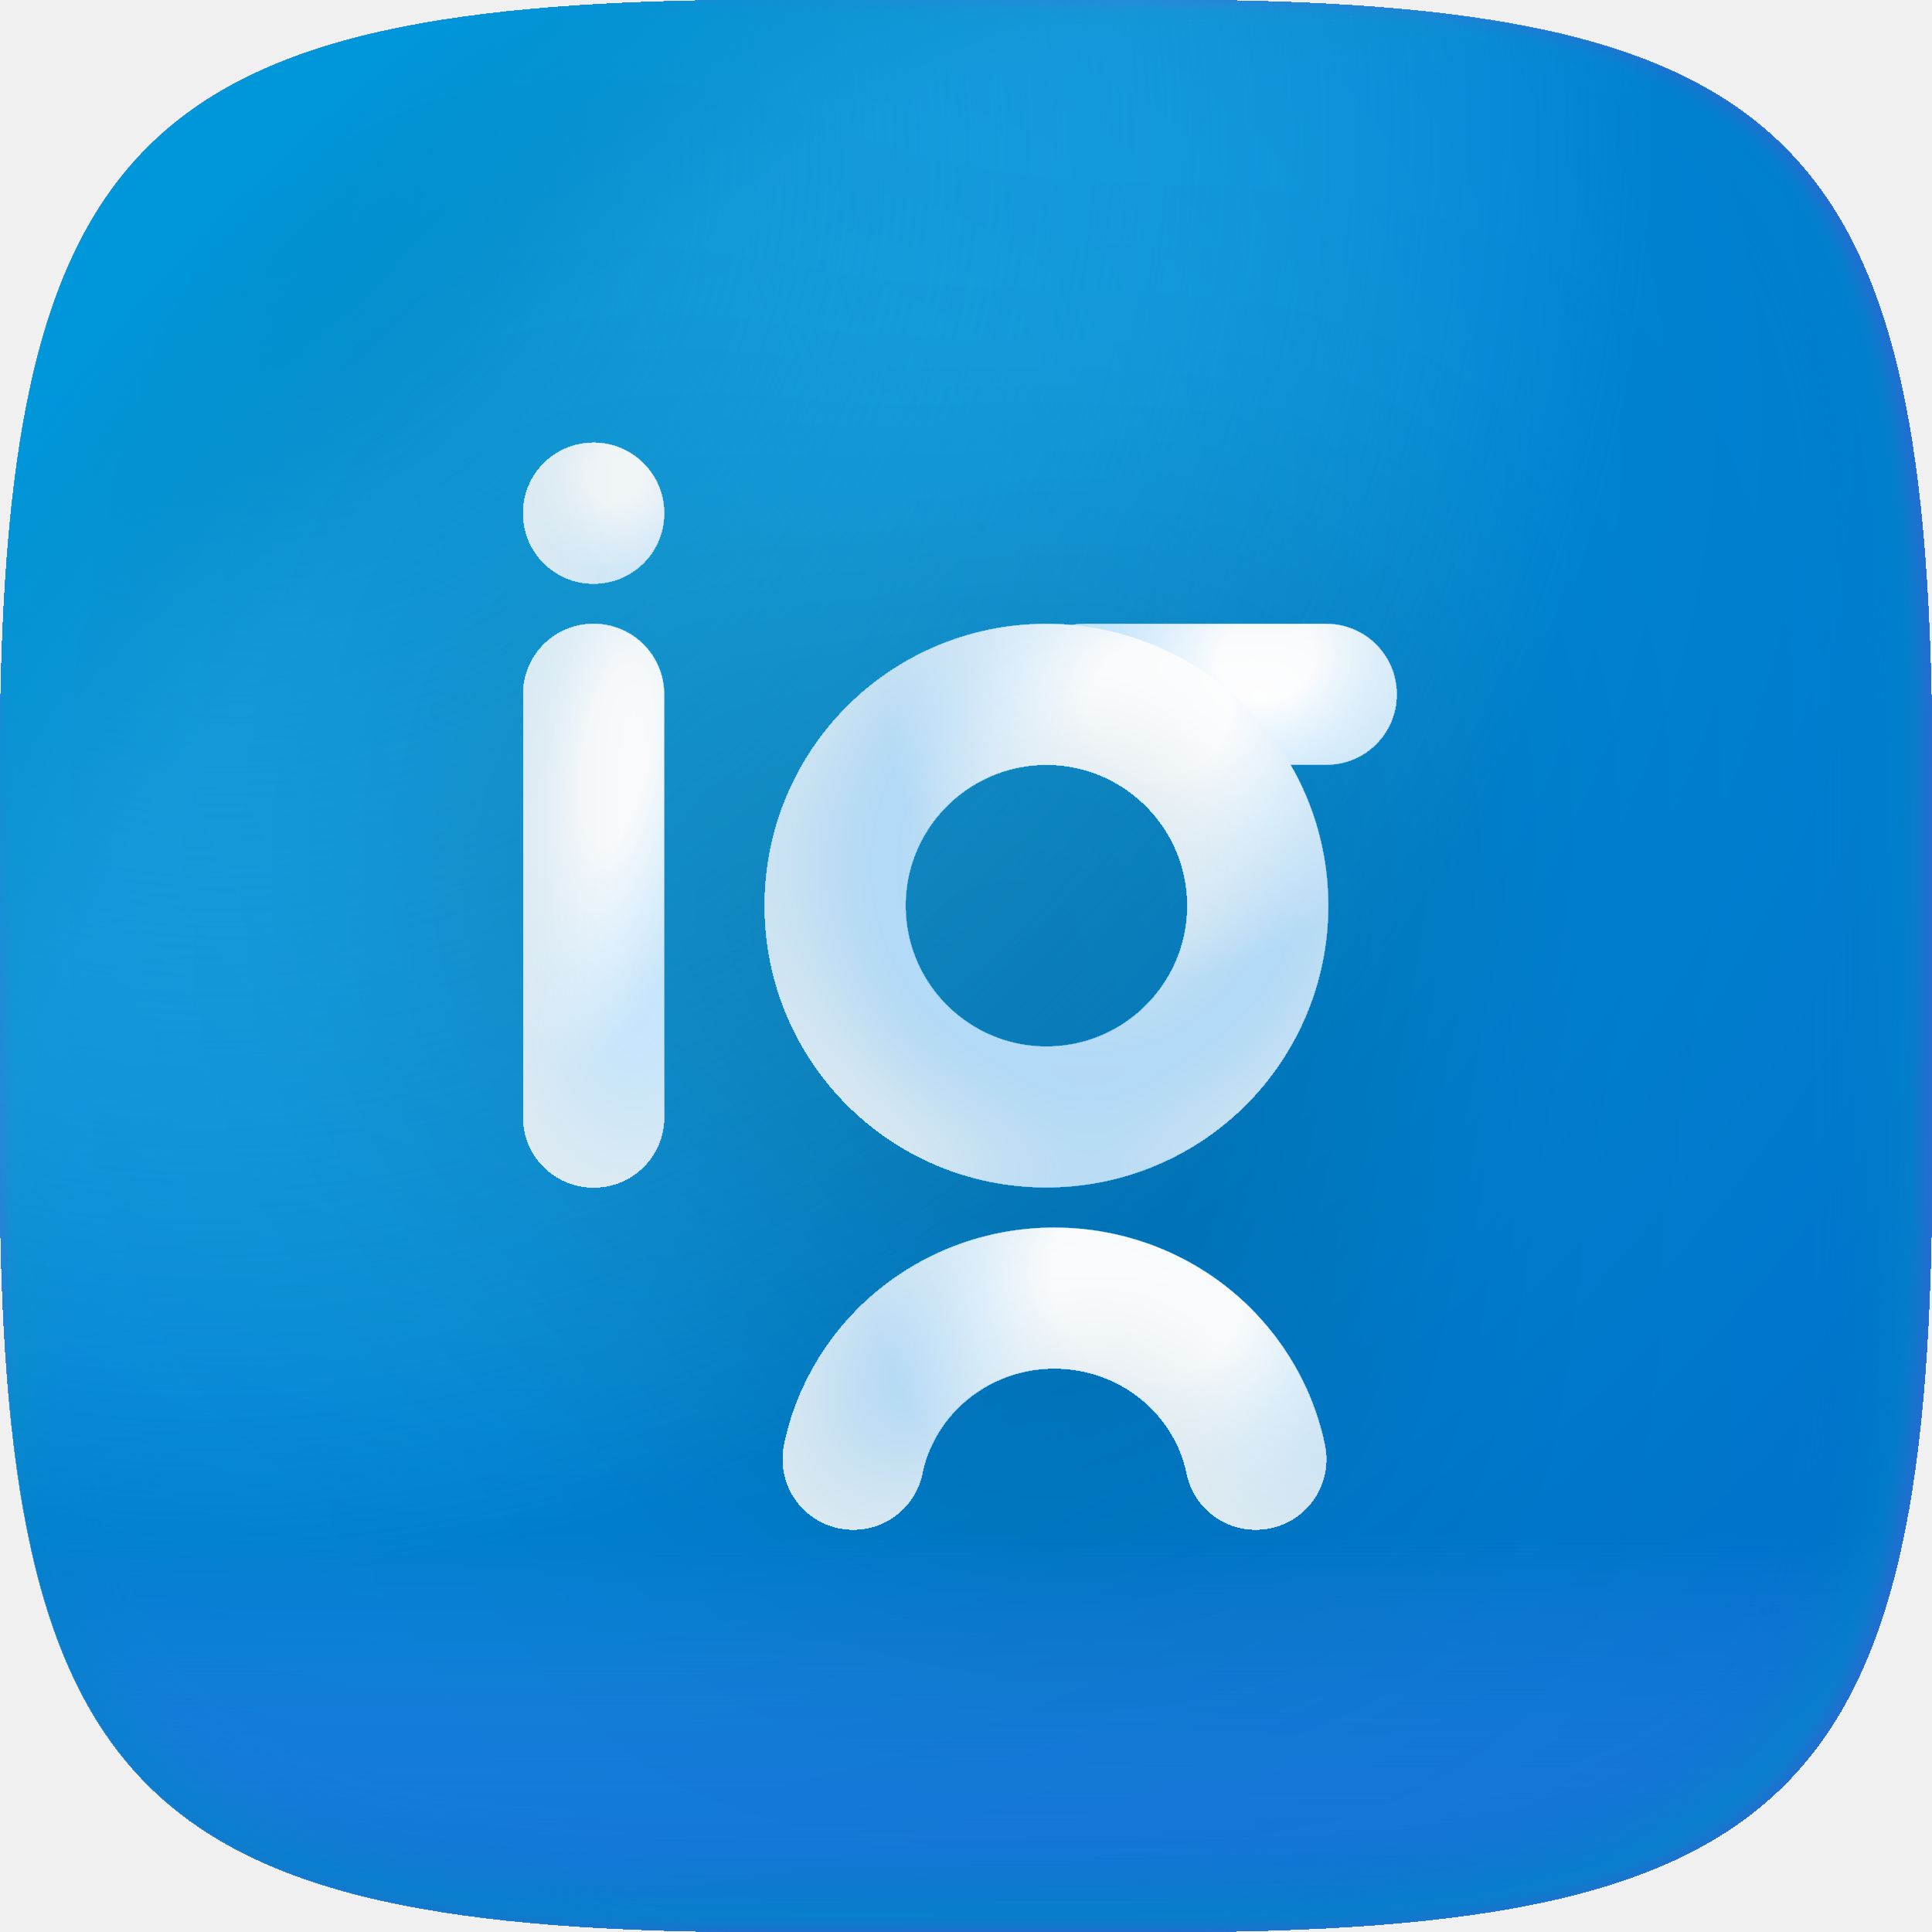
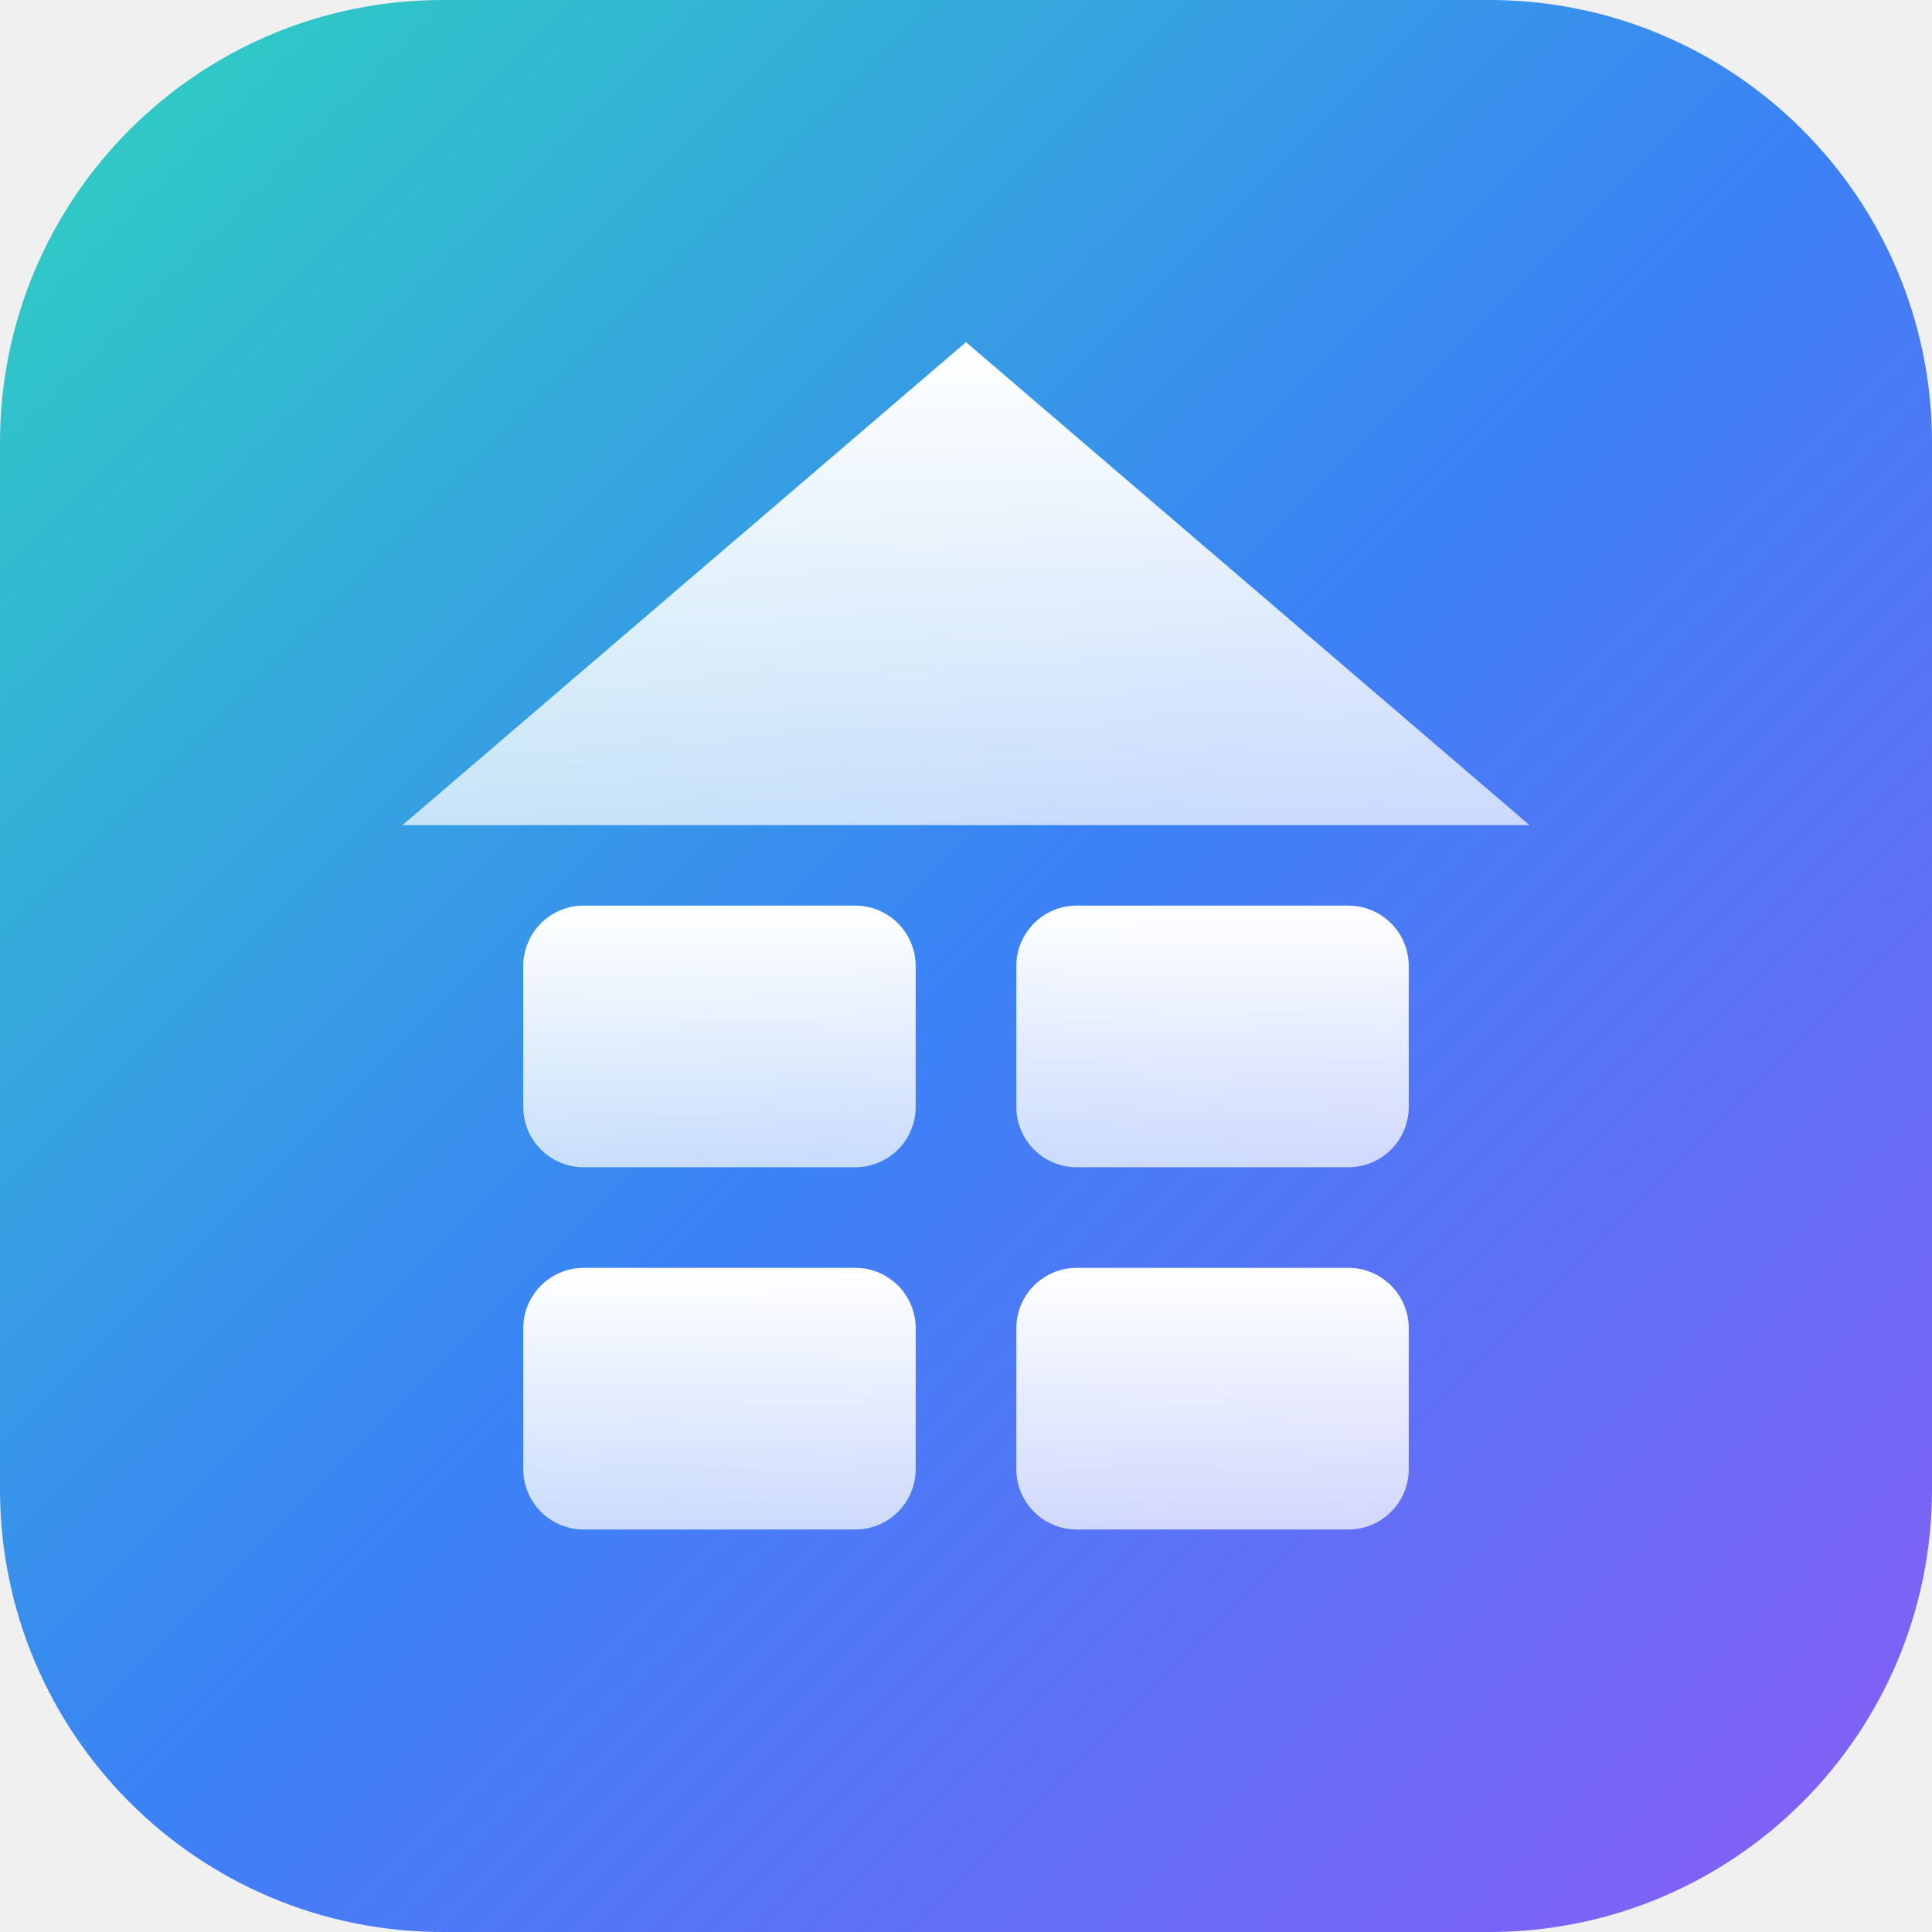
- <svg xmlns="http://www.w3.org/2000/svg" width="48" height="48" fill="none" viewBox="0 0 48 48">
-   <g clip-path="url(#a)">
-     <g filter="url(#b)">
-       <path fill="url(#c)" d="M0 19.162C0 3.382 3.382 0 19.162 0h9.676C44.618 0 48 3.382 48 19.162v9.676C48 44.618 44.618 48 28.838 48h-9.676C3.382 48 0 44.618 0 28.838z" />
-       <path fill="url(#d)" d="M0 19.162C0 3.382 3.382 0 19.162 0h9.676C44.618 0 48 3.382 48 19.162v9.676C48 44.618 44.618 48 28.838 48h-9.676C3.382 48 0 44.618 0 28.838z" />
-     </g>
-     <path fill="url(#e)" d="M0 19.162C0 3.382 3.382 0 19.162 0h9.676C44.618 0 48 3.382 48 19.162v9.676C48 44.618 44.618 48 28.838 48h-9.676C3.382 48 0 44.618 0 28.838z" />
-     <path fill="url(#f)" d="M0 19.162C0 3.382 3.382 0 19.162 0h9.676C44.618 0 48 3.382 48 19.162v9.676C48 44.618 44.618 48 28.838 48h-9.676C3.382 48 0 44.618 0 28.838z" />
-     <g filter="url(#g)">
-       <path stroke="url(#h)" stroke-linecap="round" stroke-linejoin="round" stroke-width="3.5" d="M21.2 36.25q.108-.523.323-1a5 5 0 0 1 1.033-1.5 5.14 5.14 0 0 1 3.644-1.5c1.427 0 2.718.574 3.644 1.5.431.431.783.939 1.034 1.5q.213.477.322 1" />
-       <rect width="9.5" height="3.5" x="25.2" y="15.5" fill="url(#i)" rx="1.75" />
-       <circle cx="26" cy="22.5" r="5.25" stroke="url(#j)" stroke-width="3.5" />
-       <rect width="3.5" height="14" x="13" y="15.5" fill="url(#k)" rx="1.75" />
-       <circle cx="14.75" cy="12.75" r="1.75" fill="url(#l)" />
-     </g>
-   </g>
+ <svg xmlns="http://www.w3.org/2000/svg" width="48" height="48" viewBox="0 0 48 48">
  <defs>
-     <radialGradient id="c" cx="0" cy="0" r="1" gradientTransform="rotate(58.53 -4.415 22.938)scale(47.541 57.3913)" gradientUnits="userSpaceOnUse">
-       <stop stop-color="#0096d8" />
-       <stop offset="1" stop-color="#0067c6" />
-     </radialGradient>
-     <radialGradient id="e" cx="0" cy="0" r="1" gradientTransform="rotate(47.386 -1.736 9.344)scale(34.3282 35.5219)" gradientUnits="userSpaceOnUse">
-       <stop stop-color="#008bcb" />
-       <stop offset="1" stop-color="#50caff" stop-opacity="0" />
-     </radialGradient>
-     <radialGradient id="f" cx="0" cy="0" r="1" gradientTransform="rotate(225.38 35.814 15.156)scale(64.609 57.3011)" gradientUnits="userSpaceOnUse">
-       <stop offset=".876" stop-color="#0089c6" stop-opacity="0" />
-       <stop offset="1" stop-color="#0096da" />
-     </radialGradient>
-     <radialGradient id="h" cx="0" cy="0" r="1" gradientTransform="rotate(147.621 9.65 20.015)scale(9.33666 10.1124)" gradientUnits="userSpaceOnUse">
-       <stop offset=".254" stop-color="#fff" />
-       <stop offset=".726" stop-color="#a7d5f7" />
-     </radialGradient>
-     <radialGradient id="i" cx="0" cy="0" r="1" gradientTransform="rotate(152.724 13.76 11.975)scale(5.72595 4.93114)" gradientUnits="userSpaceOnUse">
-       <stop offset=".213" stop-color="#fff" />
-       <stop offset=".743" stop-color="#bde3ff" />
-     </radialGradient>
-     <radialGradient id="j" cx="0" cy="0" r="1" gradientTransform="rotate(119.539 9.272 17.191)scale(12.0687)" gradientUnits="userSpaceOnUse">
-       <stop offset=".143" stop-color="#fff" />
-       <stop offset=".558" stop-color="#a7d5f7" />
-     </radialGradient>
-     <radialGradient id="k" cx="0" cy="0" r="1" gradientTransform="rotate(100.128 -.192 15.784)scale(10.6624 3.90251)" gradientUnits="userSpaceOnUse">
-       <stop offset=".213" stop-color="#fff" />
-       <stop offset=".743" stop-color="#bde3ff" />
-     </radialGradient>
-     <radialGradient id="l" cx="0" cy="0" r="1" gradientTransform="rotate(125.547 4.617 9.845)scale(3.22511 3.22548)" gradientUnits="userSpaceOnUse">
-       <stop offset=".213" stop-color="#fff" />
-       <stop offset=".743" stop-color="#bde3ff" />
-     </radialGradient>
-     <filter id="b" width="48.5" height="48.5" x="-.5" y="-.5" color-interpolation-filters="sRGB" filterUnits="userSpaceOnUse">
-       <feFlood flood-opacity="0" result="BackgroundImageFix" />
-       <feBlend in="SourceGraphic" in2="BackgroundImageFix" result="shape" />
-       <feColorMatrix in="SourceAlpha" result="hardAlpha" values="0 0 0 0 0 0 0 0 0 0 0 0 0 0 0 0 0 0 127 0" />
-       <feOffset dx="-.5" dy="-.5" />
-       <feGaussianBlur stdDeviation="1" />
-       <feComposite in2="hardAlpha" k2="-1" k3="1" operator="arithmetic" />
-       <feColorMatrix values="0 0 0 0 0 0 0 0 0 0.529 0 0 0 0 0.769 0 0 0 1 0" />
-       <feBlend in2="shape" result="effect1_innerShadow_811_624" />
-       <feColorMatrix in="SourceAlpha" result="hardAlpha" values="0 0 0 0 0 0 0 0 0 0 0 0 0 0 0 0 0 0 127 0" />
-       <feOffset dx="-.25" />
-       <feGaussianBlur stdDeviation=".25" />
-       <feComposite in2="hardAlpha" k2="-1" k3="1" operator="arithmetic" />
-       <feColorMatrix values="0 0 0 0 0.165 0 0 0 0 0.412 0 0 0 0 0.824 0 0 0 1 0" />
-       <feBlend in2="effect1_innerShadow_811_624" result="effect2_innerShadow_811_624" />
-     </filter>
-     <filter id="g" width="61.7" height="67" x="-7" y="-9" color-interpolation-filters="sRGB" filterUnits="userSpaceOnUse">
-       <feFlood flood-opacity="0" result="BackgroundImageFix" />
-       <feColorMatrix in="SourceAlpha" result="hardAlpha" values="0 0 0 0 0 0 0 0 0 0 0 0 0 0 0 0 0 0 127 0" />
-       <feOffset />
-       <feGaussianBlur stdDeviation="10" />
-       <feComposite in2="hardAlpha" operator="out" />
-       <feColorMatrix values="0 0 0 0 0 0 0 0 0 0 0 0 0 0 0 0 0 0 0.3 0" />
-       <feBlend in2="BackgroundImageFix" result="effect1_dropShadow_811_624" />
-       <feBlend in="SourceGraphic" in2="effect1_dropShadow_811_624" result="shape" />
-       <feColorMatrix in="SourceAlpha" result="hardAlpha" values="0 0 0 0 0 0 0 0 0 0 0 0 0 0 0 0 0 0 127 0" />
-       <feOffset dx="1" dy="-1" />
-       <feGaussianBlur stdDeviation="1.5" />
-       <feComposite in2="hardAlpha" k2="-1" k3="1" operator="arithmetic" />
-       <feColorMatrix values="0 0 0 0 0.879 0 0 0 0 0.92 0 0 0 0 0.939 0 0 0 1 0" />
-       <feBlend in2="shape" result="effect2_innerShadow_811_624" />
-     </filter>
-     <linearGradient id="d" x1="24" x2="24" y1="51.812" y2="38.123" gradientUnits="userSpaceOnUse">
-       <stop stop-color="#0067c6" />
-       <stop offset="1" stop-color="#508bff" stop-opacity="0" />
+     <linearGradient id="t" x1="0" y1="0" x2="1" y2="1">
+       <stop offset="0.0" stop-color="#2dd4bf" />
+       <stop offset="0.5" stop-color="#3b82f6" />
+       <stop offset="1.0" stop-color="#8b5cf6" />
    </linearGradient>
-     <clipPath id="a">
-       <path fill="#fff" d="M0 0h48v48H0z" />
-     </clipPath>
+     <linearGradient id="p" x1="0" y1="0" x2="0" y2="1">
+       <stop offset="0" stop-color="#fff" stop-opacity="1" />
+       <stop offset="1" stop-color="#fff" stop-opacity="0.72" />
+     </linearGradient>
  </defs>
+   <rect width="48" height="48" rx="11" fill="url(#t)" />
+   <polygon points="24,8.5 38,20.5 10,20.5" fill="url(#p)" />
+   <rect x="13" y="22.5" width="9.75" height="6.5" rx="1.5" fill="url(#p)" />
+   <rect x="25.25" y="22.5" width="9.75" height="6.5" rx="1.5" fill="url(#p)" />
+   <rect x="13" y="31.5" width="9.75" height="6.5" rx="1.5" fill="url(#p)" />
+   <rect x="25.25" y="31.5" width="9.75" height="6.5" rx="1.5" fill="url(#p)" />
</svg>
